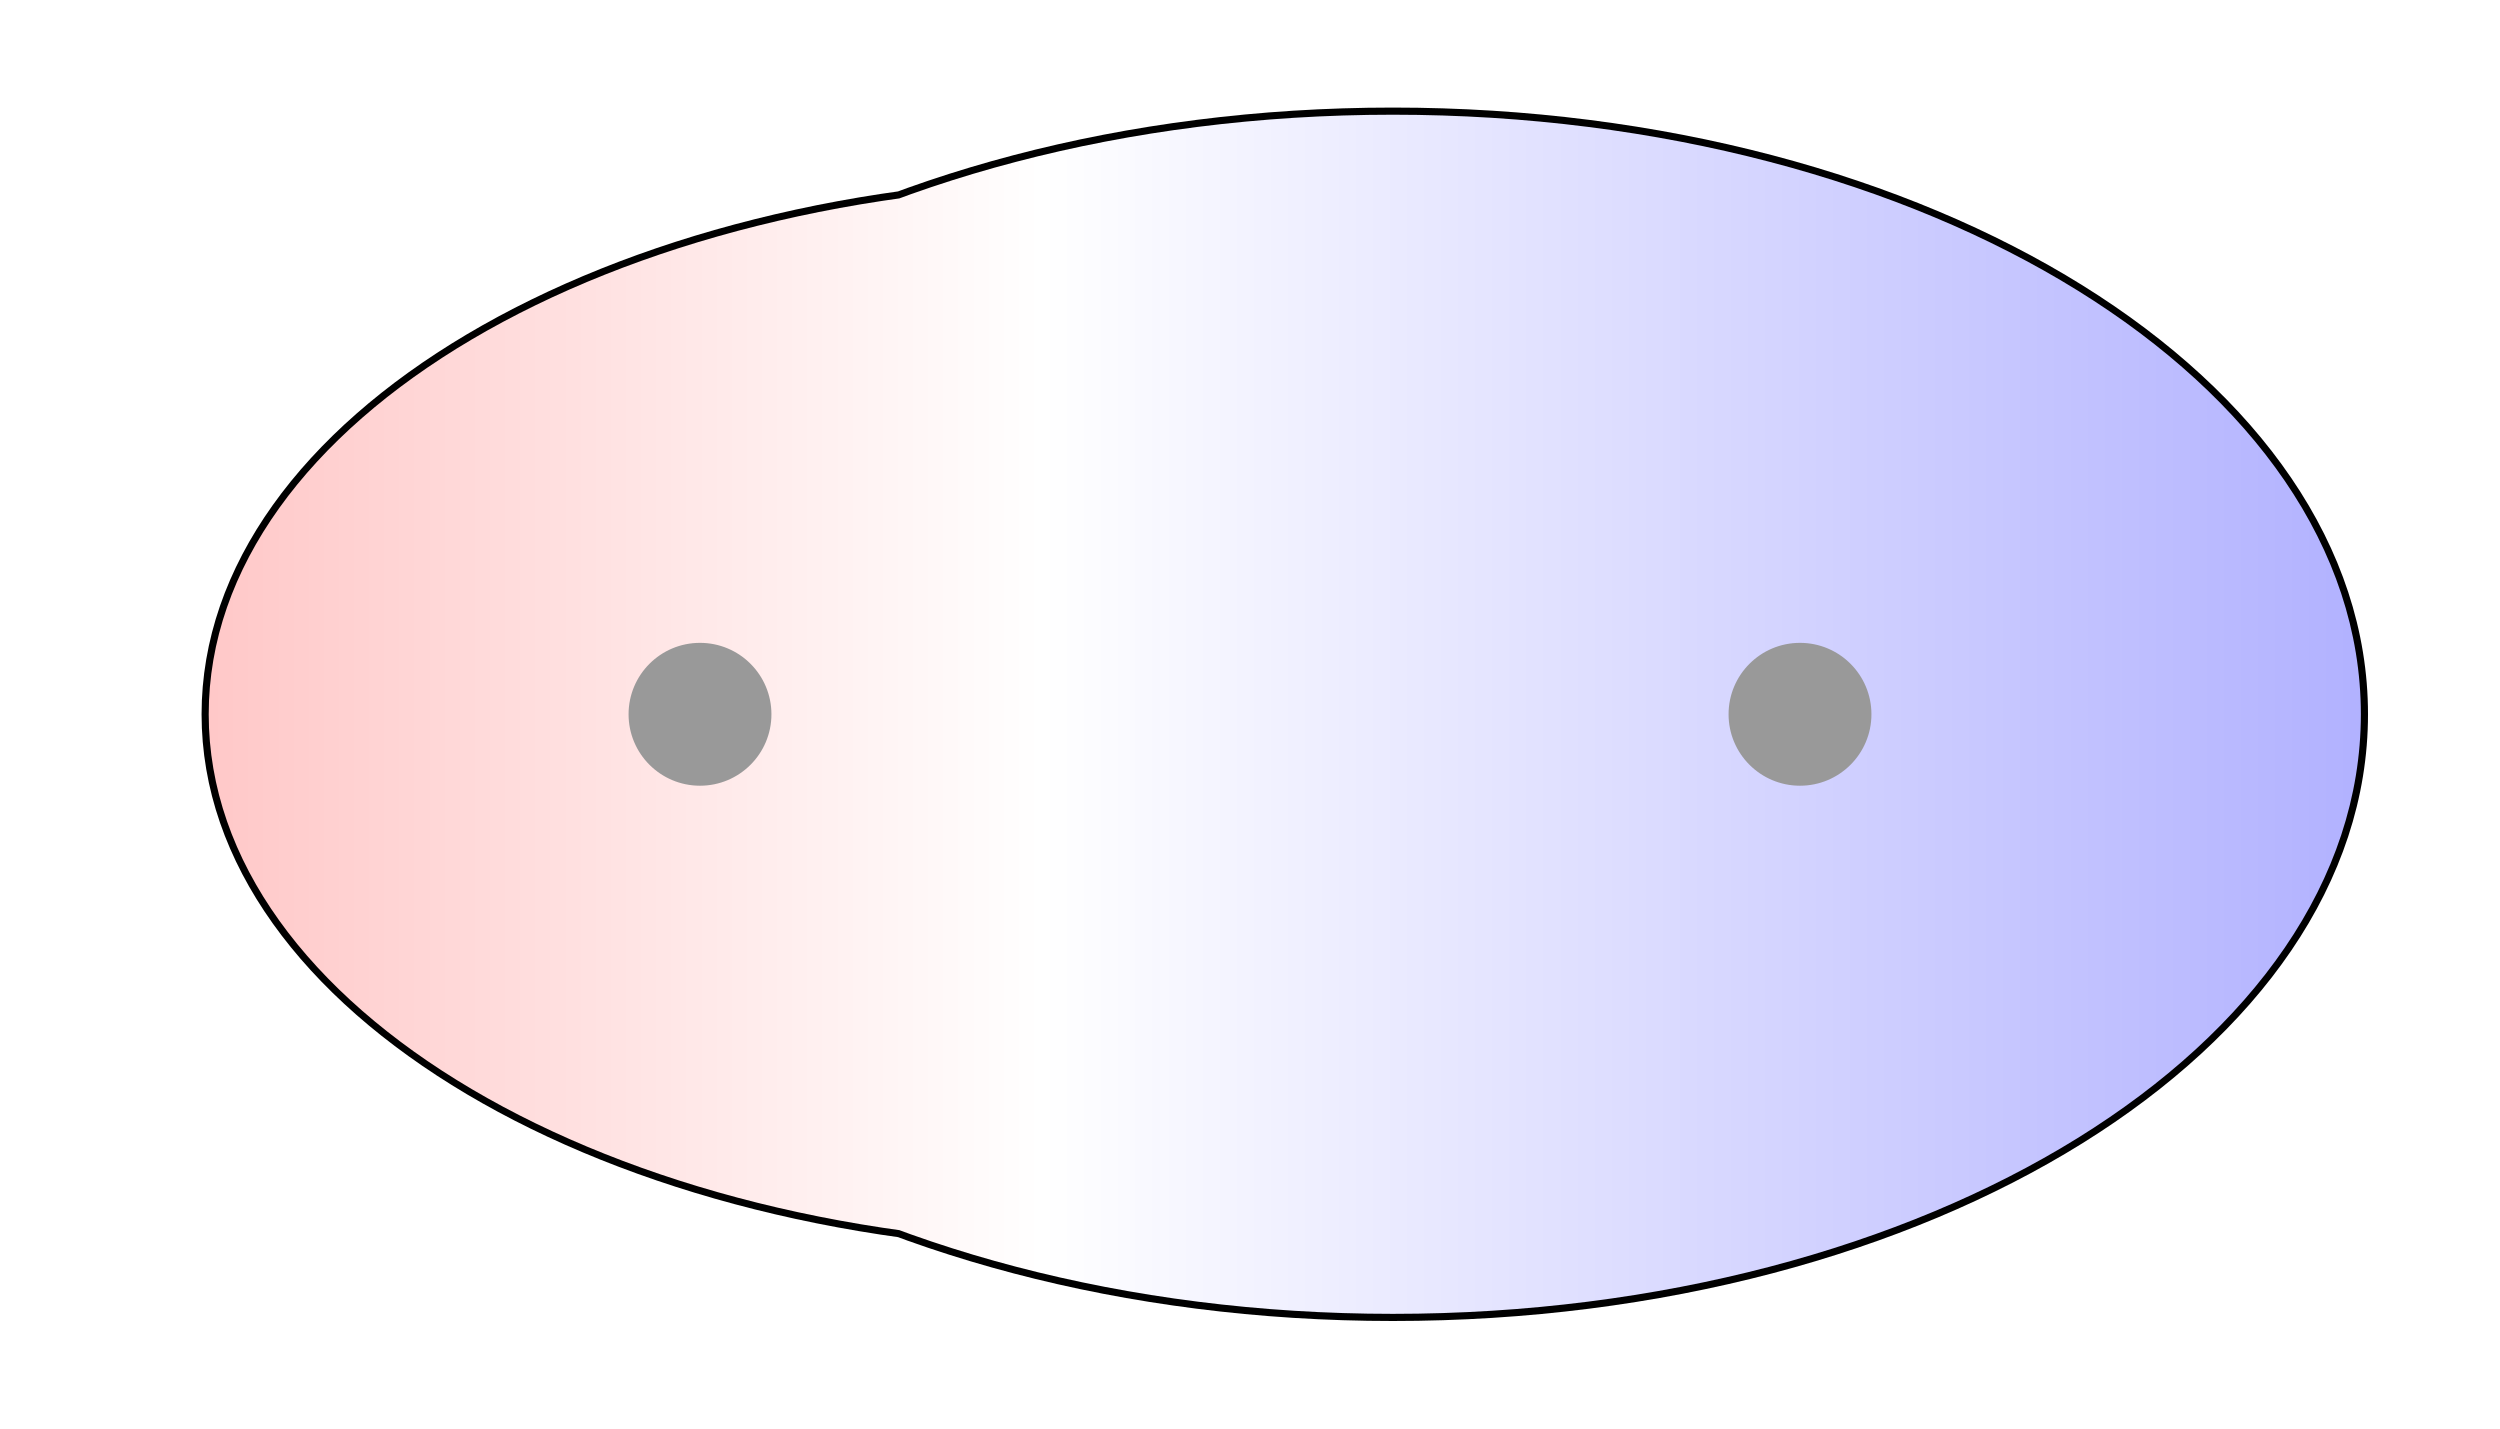
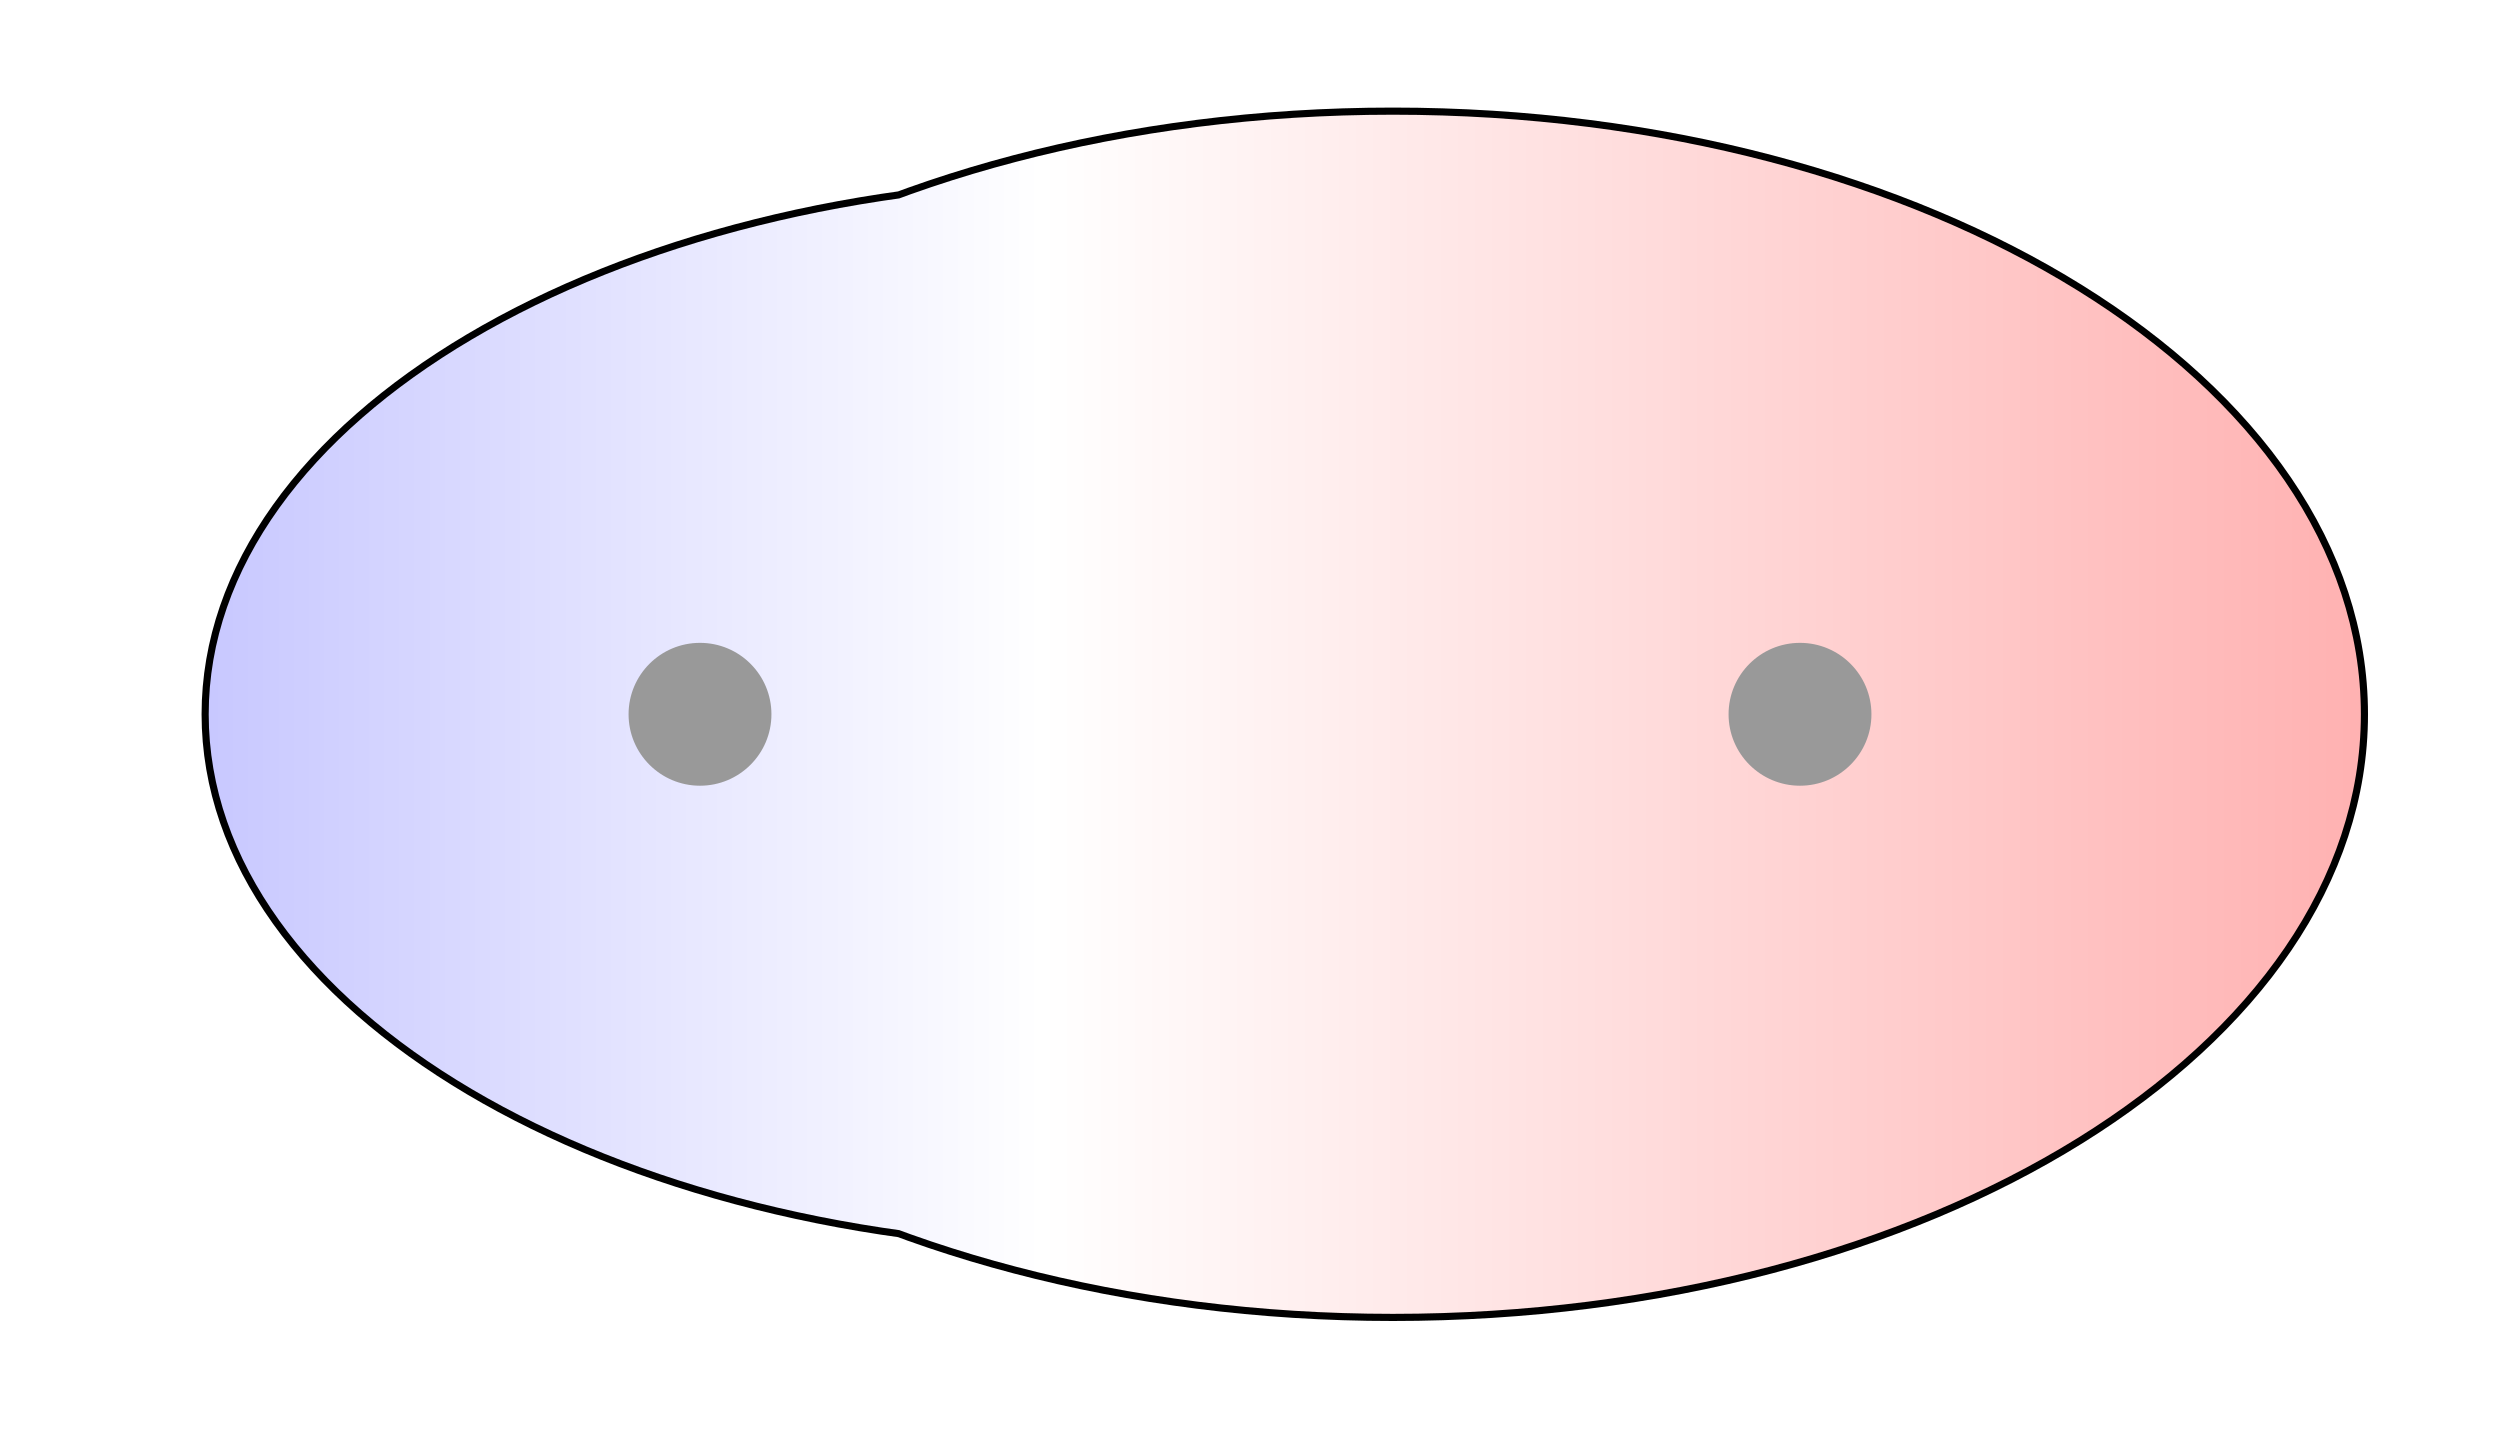
<svg xmlns="http://www.w3.org/2000/svg" width="175" height="100">
  <g>
    <defs>
      <linearGradient id="grad1" y2="0" x2="100%" y1="0" x1="0%">
        <stop stop-color="rgb(255,0,0)" offset="0%" />
        <stop stop-color="rgb(255,255,255)" offset="47.03%" />
        <stop stop-color="rgb(0,0,255)" offset="100%" />
      </linearGradient>
      <linearGradient id="grad2" y2="0" x2="100%" y1="0" x1="0%">
        <stop stop-color="rgb(0,0,255)" offset="0%" />
        <stop stop-color="rgb(255,255,255)" offset="47.03%" />
        <stop stop-color="rgb(255,0,0)" offset="100%" />
      </linearGradient>
      <clipPath id="field">
        <ellipse id="field_1" ry="37.11" rx="62.89" cy="50" cx="77.50" stroke="#000000" />
        <ellipse id="field_2" ry="41.97" rx="67.76" cy="50" cx="97.50" stroke="#000000" />
      </clipPath>
      <clipPath id="field_outline">
        <ellipse id="field_1_outline" ry="37.61" rx="63.39" cy="50" cx="77.50" stroke="#000000" />
        <ellipse id="field_2_outline" ry="42.47" rx="68.26" cy="50" cx="97.50" stroke="#000000" />
      </clipPath>
    </defs>
    <rect id="bg_field_outline" x="-210.46" y="0" width="600.79" height="100" clip-path="url(#field_outline)" fill="#000000" />
-     <rect id="bg_gradient" x="-210.46" y="0" width="600.79" height="100" clip-path="url(#field)" fill="url(#grad1)" />
+     <rect id="bg_gradient" x="-210.46" y="0" width="600.79" height="100" clip-path="url(#field)" fill="url(#grad2)" />
    <ellipse id="atom_1" ry="5" rx="5" cy="50" cx="49" fill="#999999" />
    <ellipse id="atom_2" ry="5" rx="5" cy="50" cx="126" fill="#999999" />
  </g>
</svg>
